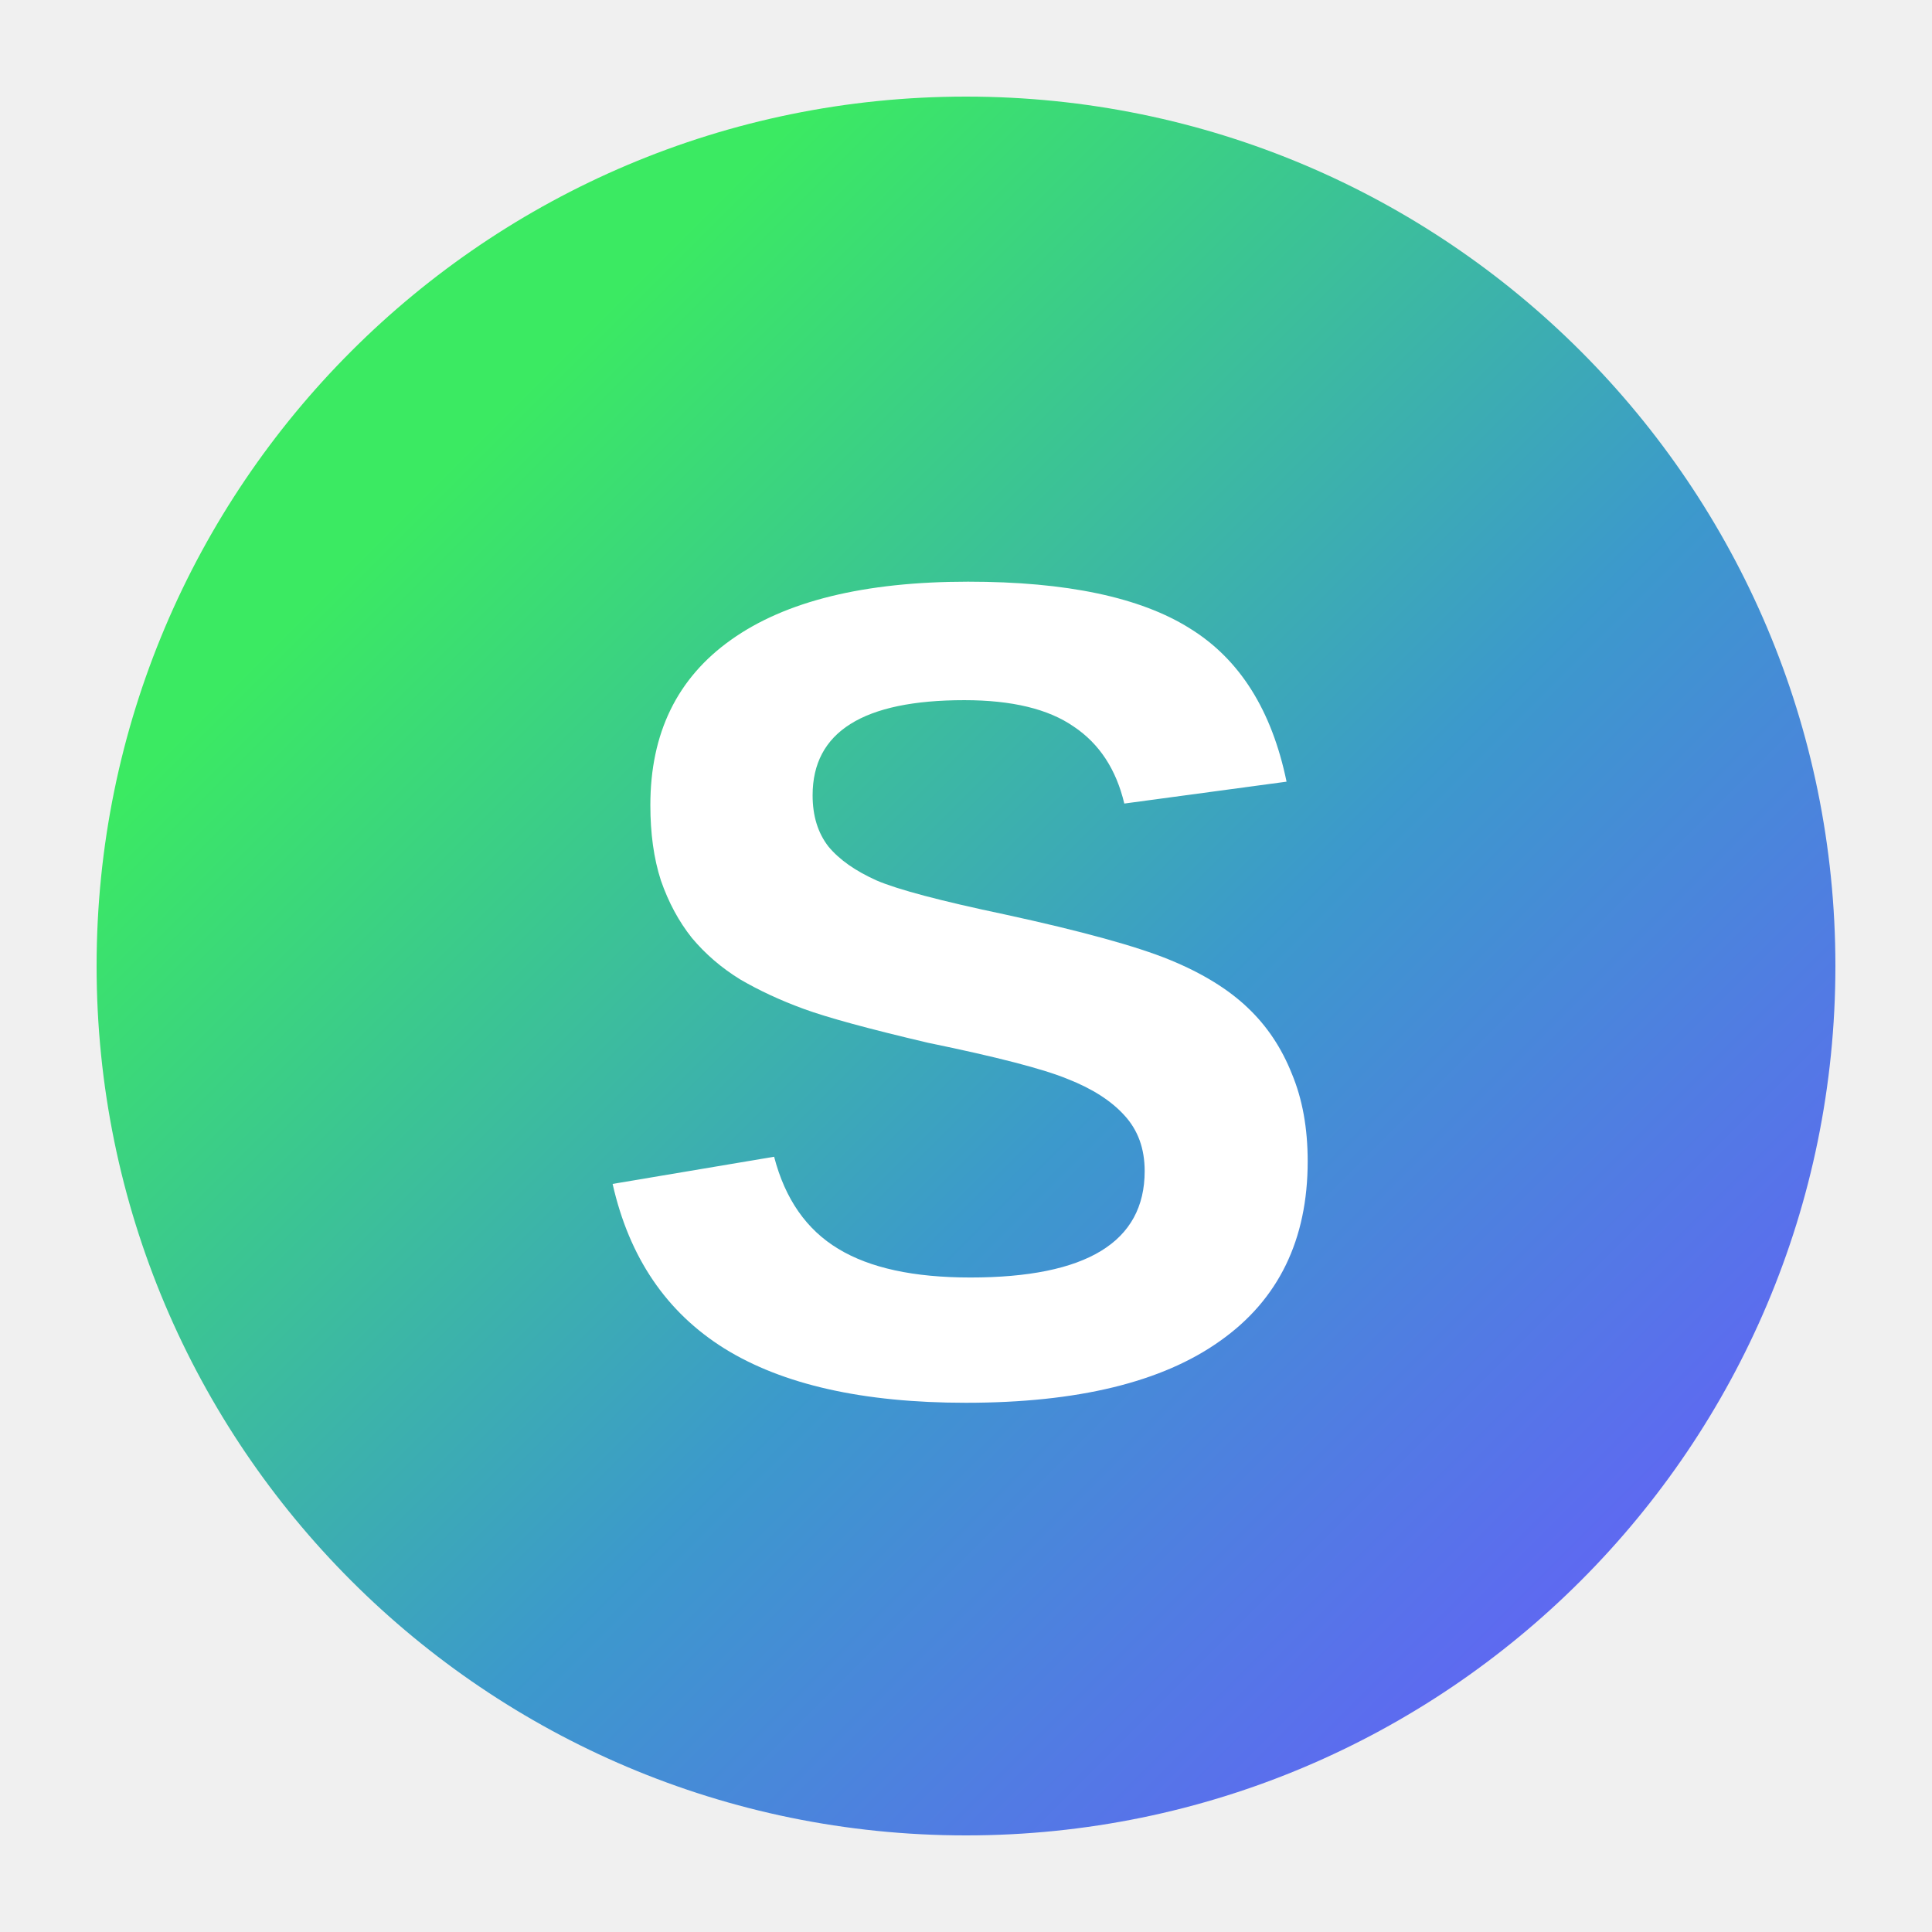
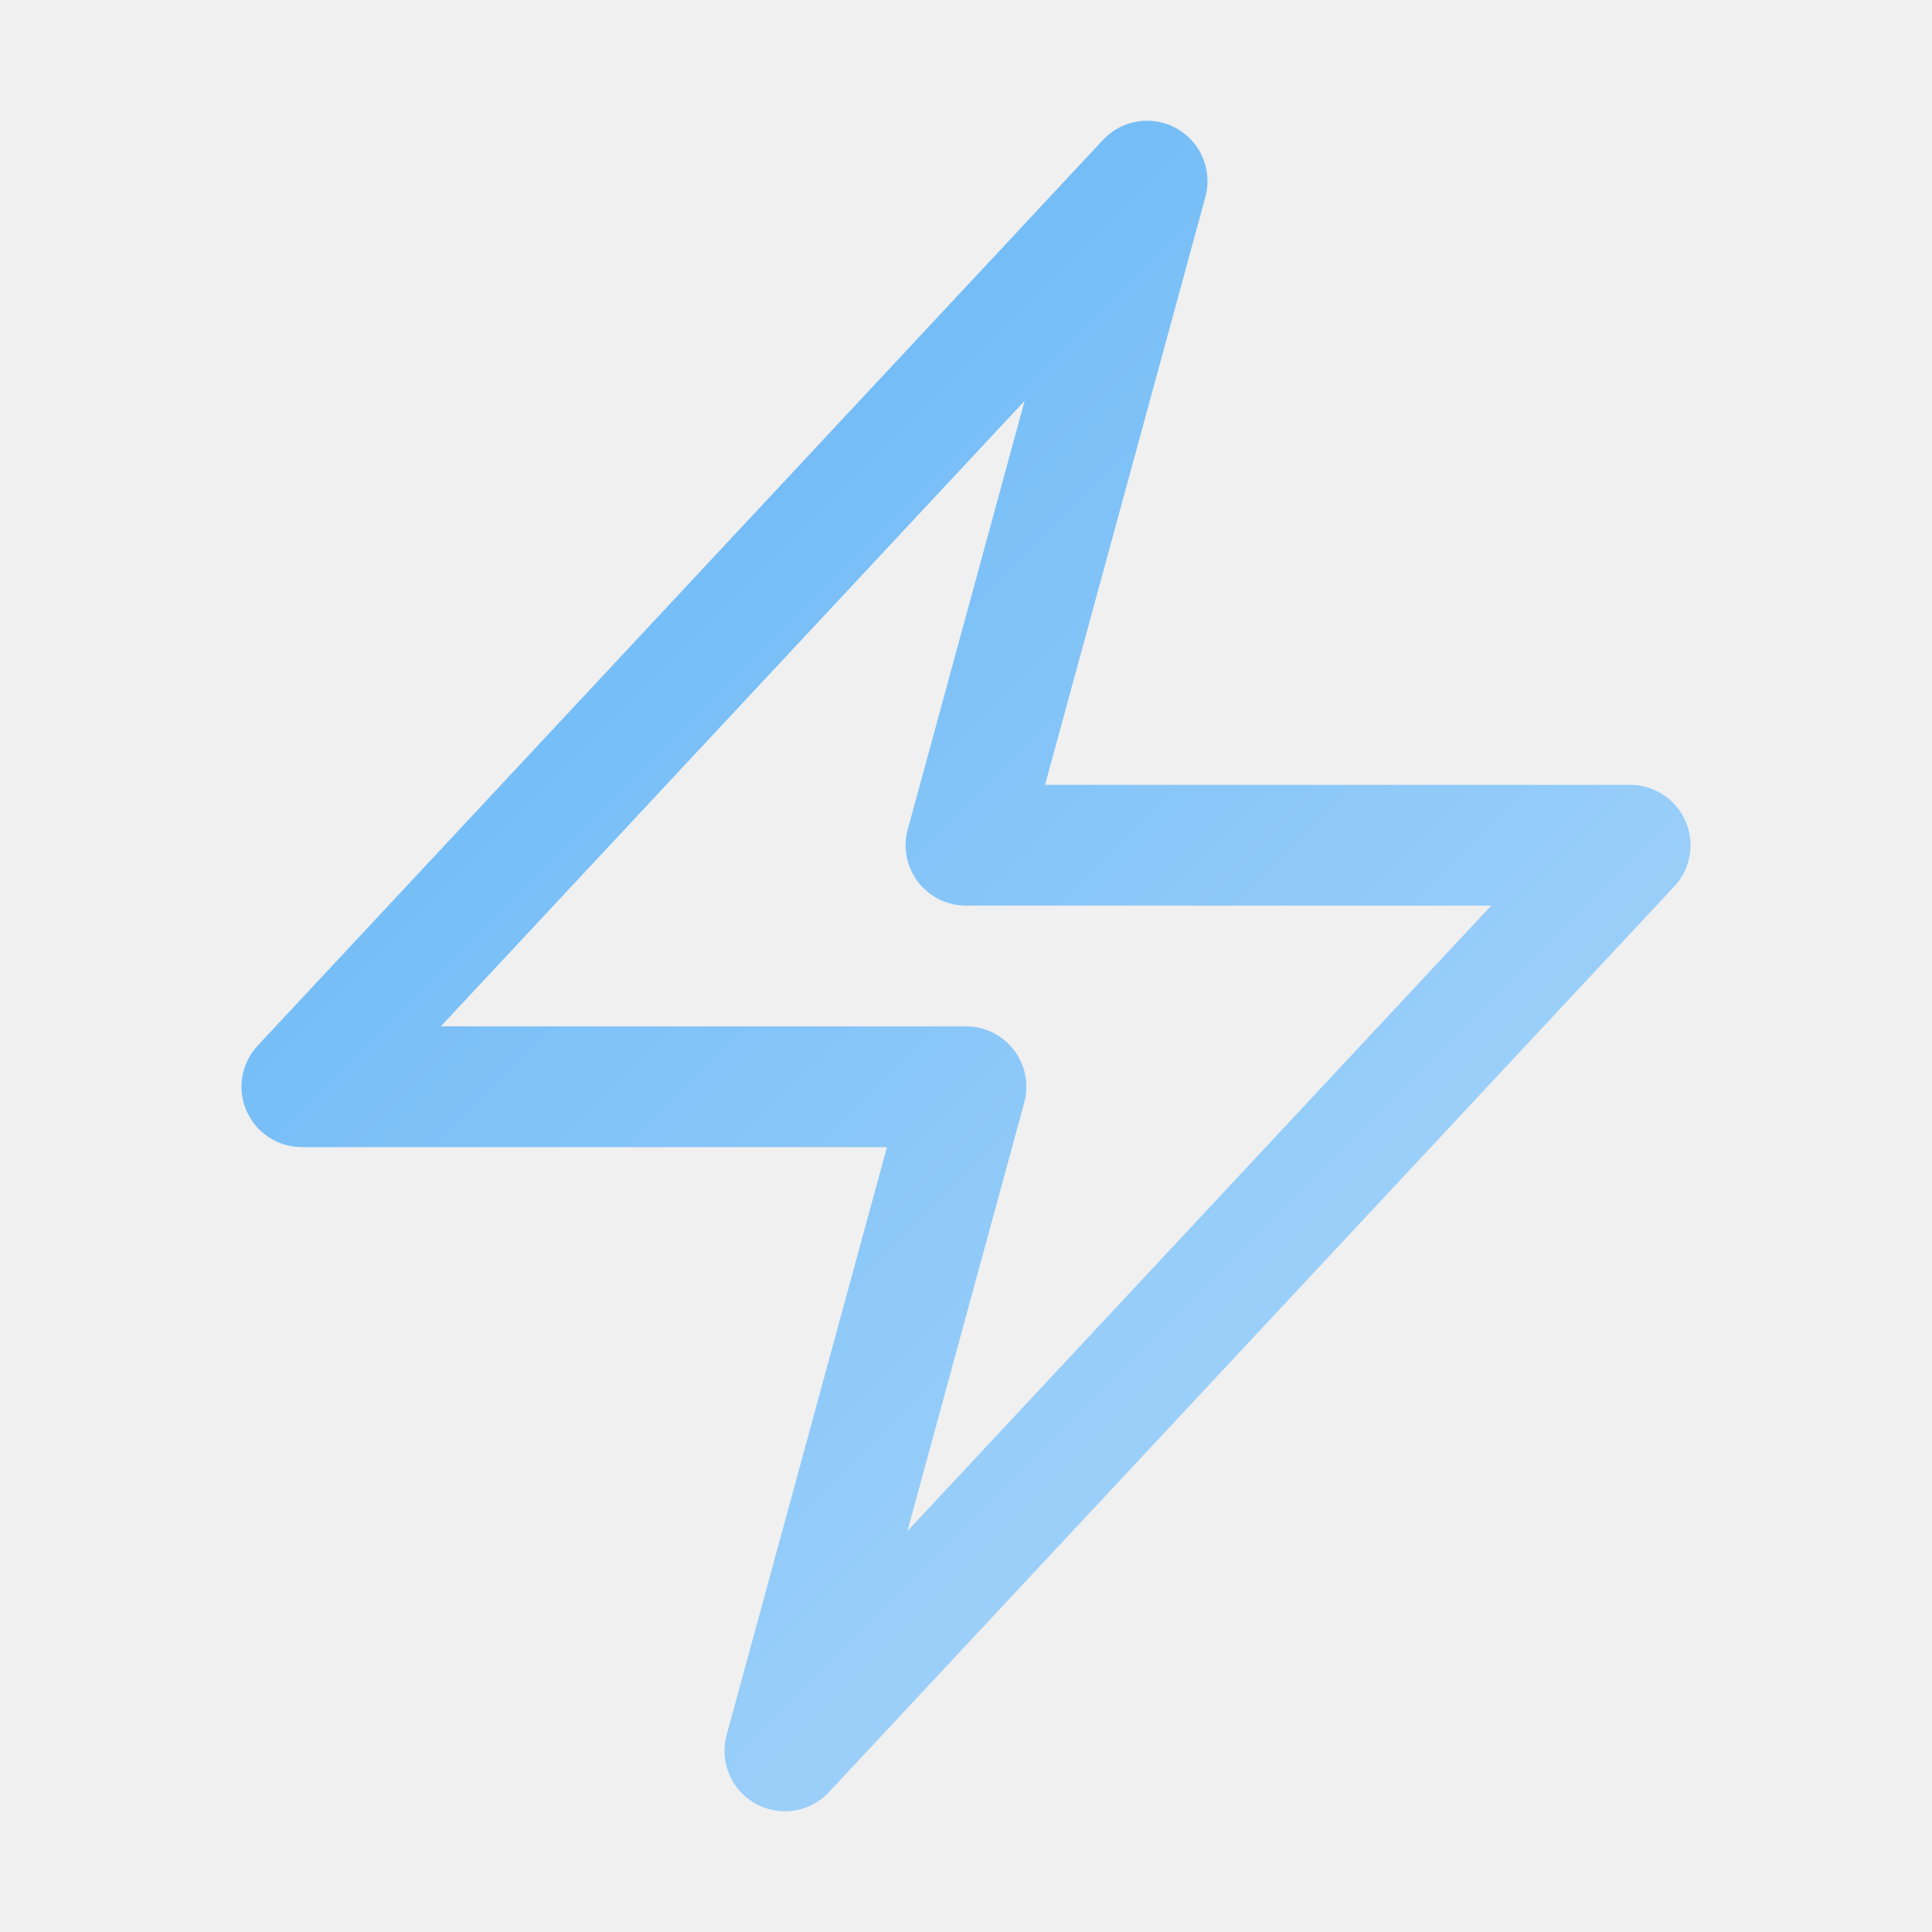
- <svg xmlns="http://www.w3.org/2000/svg" width="40" height="40" viewBox="0 0 40 40" fill="none">Add commentMore actions
-     
-     <circle cx="20" cy="20" r="18" fill="url(#paint0_linear)" />
-   <text x="20" y="22" font-family="Arial, sans-serif" font-size="24" font-weight="bold" text-anchor="middle" dominant-baseline="middle" fill="white">
-         S
-     </text>
+ <svg xmlns="http://www.w3.org/2000/svg" fill="none" viewBox="0 0 24 24" stroke-width="1.5" stroke="url(#paint0_linear)" class="size-6">
+   <path stroke-linecap="round" stroke-linejoin="round" d="m3.75 13.5 10.5-11.25L12 10.5h8.25L9.75 21.75 12 13.5H3.75Z" />
  <defs>
    <linearGradient id="paint0_linear" x1="2.942" y1="4.9" x2="37.777" y2="39.734" gradientUnits="userSpaceOnUse">
-       <stop offset="0.159" stop-color="#3BEA62" />
-       <stop offset="0.54" stop-color="#3C99CC" />
-       <stop offset="0.937" stop-color="#6B57FF" />
+       <stop offset="0" stop-color="#64b5f6" />
+       <stop offset="1" stop-color="#ffffff" />
    </linearGradient>
  </defs>
</svg>
